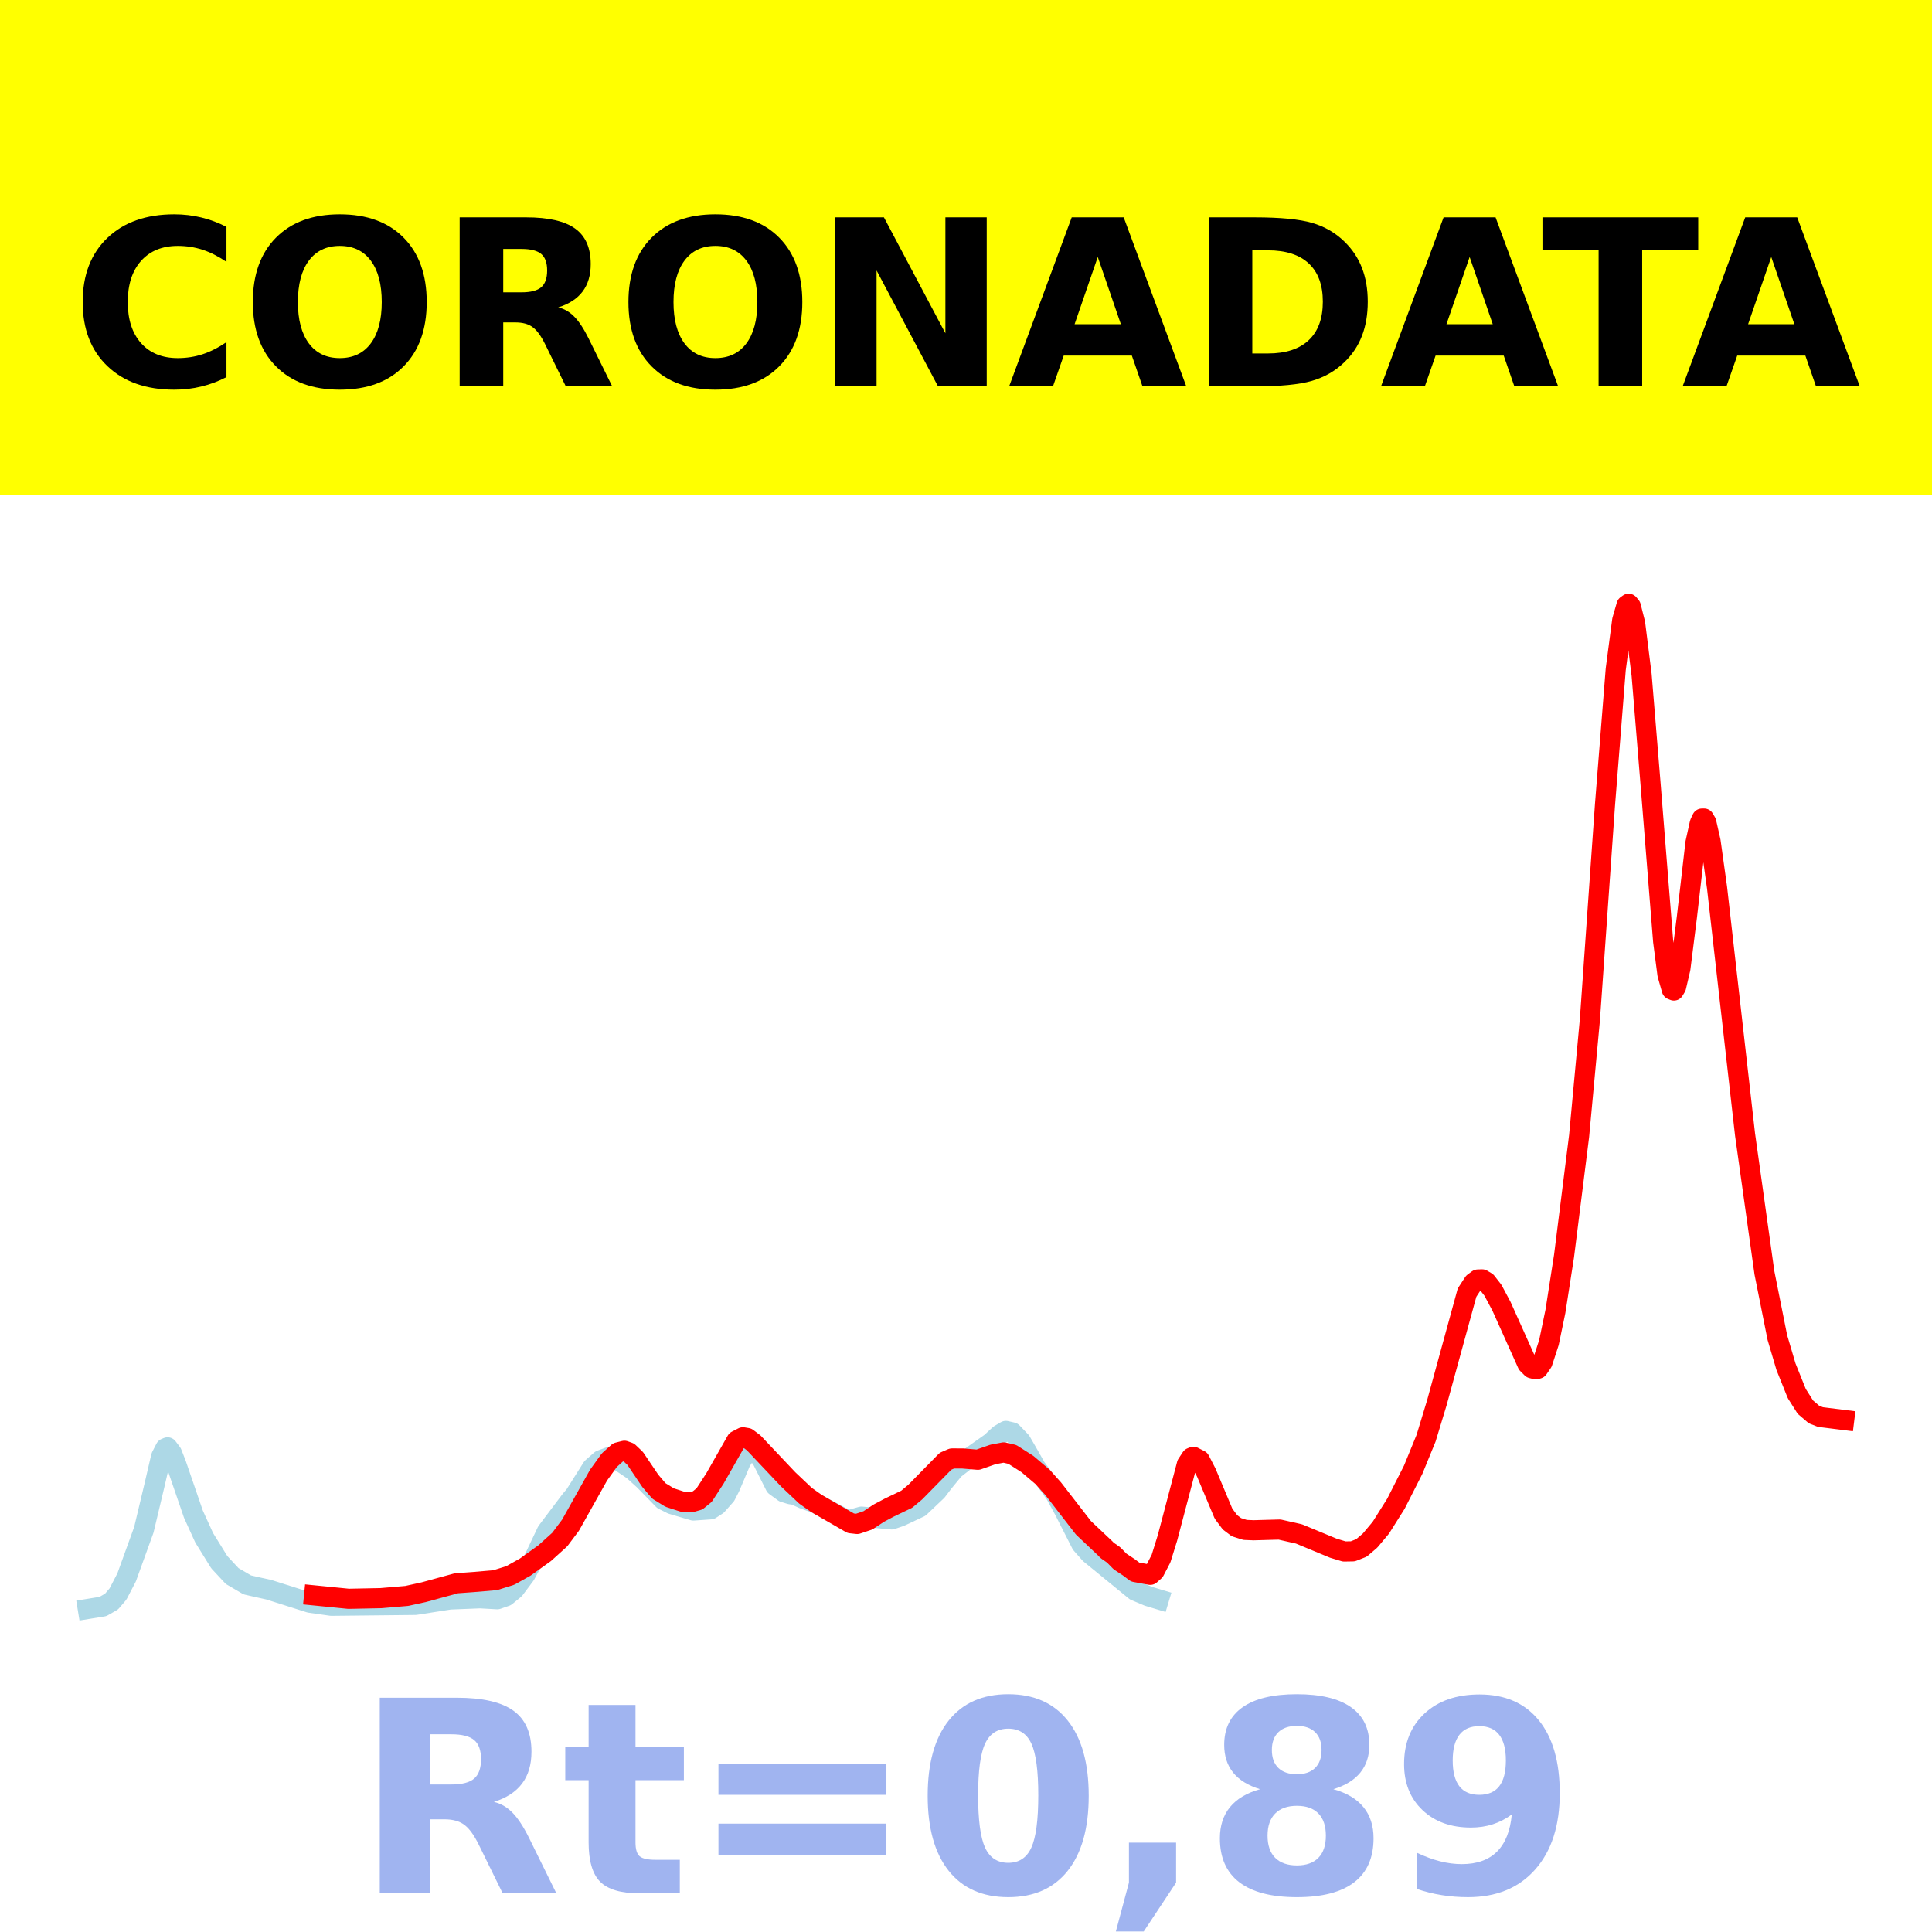
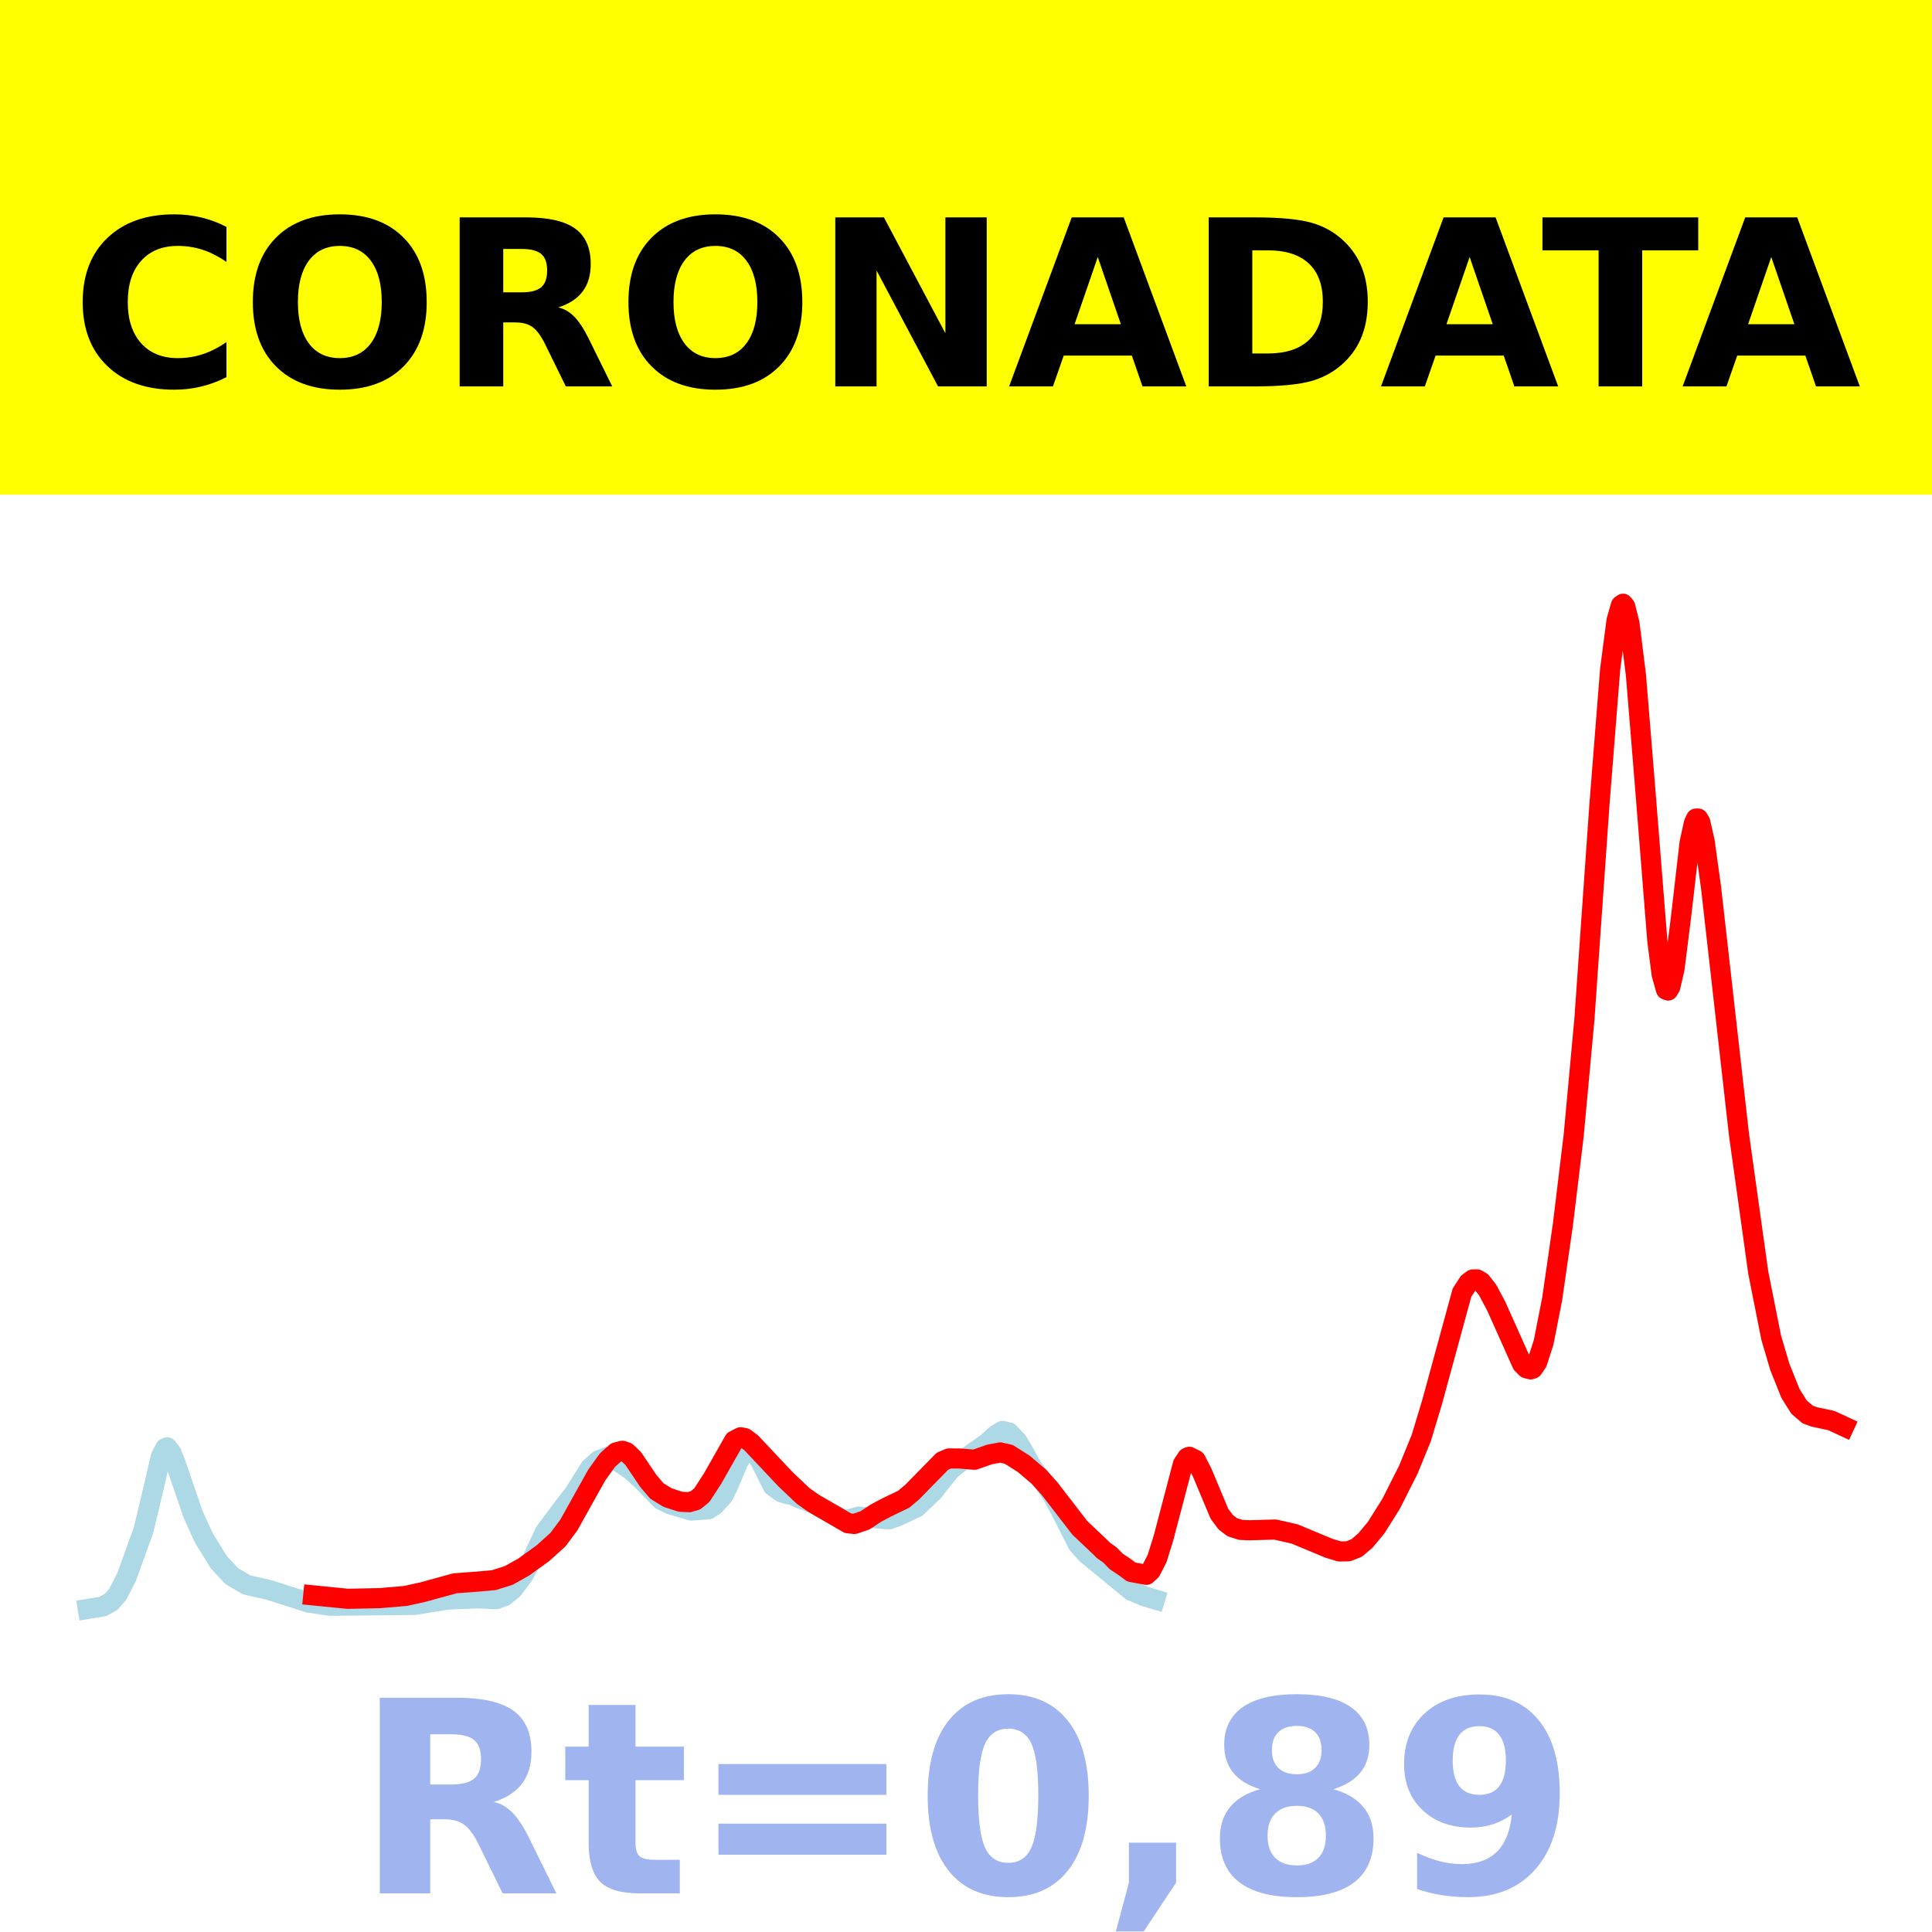
<svg xmlns="http://www.w3.org/2000/svg" xmlns:xlink="http://www.w3.org/1999/xlink" height="144pt" version="1.1" viewBox="0 0 144 144" width="144pt">
  <defs>
    <style type="text/css">*{stroke-linecap:butt;stroke-linejoin:round;}</style>
  </defs>
  <g id="figure_1">
    <g id="patch_1">
      <path d="M 0 144  L 144 144  L 144 0  L 0 0  z " style="fill:#ffffff;" />
    </g>
    <g id="axes_1">
      <g id="patch_2">
        <path d="M 0 144  L 144 144  L 144 0  L 0 0  z " style="fill:#ffffff;" />
      </g>
      <g id="line2d_1">
-         <path clip-path="url(#p5ce1a324de)" d="M 6.545 119.923  L 7.67 119.74  L 8.312 119.373  L 8.794 118.808  L 9.437 117.571  L 10.722 114.02  L 11.525 110.651  L 12.007 108.571  L 12.328 107.947  L 12.489 107.878  L 12.81 108.301  L 13.131 109.119  L 14.416 112.857  L 15.219 114.619  L 16.344 116.435  L 17.307 117.47  L 18.432 118.128  L 19.074 118.275  L 20.038 118.488  L 23.09 119.456  L 24.696 119.685  L 30.96 119.619  L 33.53 119.217  L 35.779 119.127  L 37.064 119.199  L 37.707 118.975  L 38.349 118.45  L 39.152 117.377  L 39.795 116.188  L 40.759 114.154  L 42.525 111.811  L 42.847 111.432  L 44.132 109.396  L 44.774 108.833  L 45.417 108.596  L 46.22 108.932  L 47.183 109.581  L 47.987 110.31  L 49.432 111.789  L 50.075 112.111  L 51.681 112.586  L 52.966 112.496  L 53.448 112.182  L 54.09 111.458  L 54.412 110.832  L 55.215 108.934  L 55.697 108.176  L 56.018 108.012  L 56.339 108.144  L 56.821 108.836  L 57.785 110.756  L 58.427 111.225  L 58.909 111.371  L 59.23 111.417  L 59.873 111.711  L 60.837 112.056  L 61.64 112.499  L 62.603 113.01  L 63.085 113.248  L 63.407 113.267  L 64.21 113.04  L 66.458 113.248  L 67.101 113.029  L 68.547 112.35  L 69.832 111.131  L 70.313 110.497  L 71.117 109.517  L 71.92 108.892  L 73.847 107.532  L 74.49 106.937  L 74.972 106.652  L 75.453 106.764  L 76.096 107.436  L 76.578 108.269  L 77.22 109.399  L 77.863 110.256  L 78.666 111.369  L 79.308 112.547  L 80.593 115.079  L 81.236 115.807  L 84.609 118.564  L 85.573 118.97  L 86.376 119.212  L 86.376 119.212  " style="fill:none;stroke:#add8e6;stroke-linecap:square;stroke-width:1.5;" />
+         <path clip-path="url(#p3381a083fc)" d="M 6.545 119.923  L 7.666 119.74  L 8.306 119.373  L 8.786 118.808  L 9.426 117.571  L 10.706 114.02  L 11.507 110.651  L 11.987 108.571  L 12.307 107.947  L 12.467 107.878  L 12.787 108.301  L 13.107 109.119  L 14.387 112.857  L 15.187 114.619  L 16.308 116.435  L 17.268 117.47  L 18.388 118.128  L 19.028 118.275  L 19.988 118.488  L 23.029 119.456  L 24.629 119.685  L 30.871 119.619  L 33.431 119.217  L 35.672 119.127  L 36.952 119.199  L 37.592 118.975  L 38.232 118.45  L 39.033 117.377  L 39.673 116.188  L 40.633 114.154  L 42.393 111.811  L 42.713 111.432  L 43.994 109.396  L 44.634 108.833  L 45.274 108.596  L 46.074 108.932  L 47.034 109.581  L 47.835 110.31  L 49.275 111.789  L 49.915 112.111  L 51.515 112.586  L 52.796 112.496  L 53.276 112.182  L 53.916 111.458  L 54.236 110.832  L 55.036 108.934  L 55.516 108.176  L 55.836 108.012  L 56.156 108.144  L 56.637 108.836  L 57.597 110.756  L 58.237 111.225  L 58.717 111.371  L 59.037 111.417  L 59.677 111.711  L 60.637 112.056  L 61.438 112.499  L 62.398 113.01  L 62.878 113.248  L 63.198 113.267  L 63.998 113.04  L 66.239 113.248  L 66.879 113.029  L 68.319 112.35  L 69.599 111.131  L 70.08 110.497  L 70.88 109.517  L 71.68 108.892  L 73.6 107.532  L 74.24 106.937  L 74.721 106.652  L 75.201 106.764  L 75.841 107.436  L 76.321 108.269  L 76.961 109.399  L 77.601 110.256  L 78.401 111.369  L 79.042 112.547  L 80.322 115.079  L 80.962 115.807  L 84.323 118.564  L 85.283 118.97  L 86.083 119.212  L 86.083 119.212  " style="fill:none;stroke:#add8e6;stroke-linecap:square;stroke-width:1.5;" />
      </g>
      <g id="line2d_2">
-         <path clip-path="url(#p5ce1a324de)" d="M 23.411 118.91  L 25.981 119.165  L 28.39 119.116  L 30.318 118.951  L 31.603 118.667  L 34.012 118.009  L 35.297 117.915  L 36.904 117.778  L 38.028 117.428  L 39.152 116.798  L 40.598 115.762  L 41.722 114.748  L 42.525 113.676  L 43.489 111.954  L 44.613 109.948  L 45.417 108.831  L 46.059 108.254  L 46.541 108.132  L 46.862 108.248  L 47.344 108.706  L 48.468 110.371  L 49.111 111.125  L 49.914 111.619  L 50.878 111.931  L 51.52 111.966  L 52.002 111.827  L 52.484 111.432  L 53.287 110.197  L 54.893 107.376  L 55.375 107.128  L 55.697 107.183  L 56.178 107.545  L 58.748 110.264  L 60.033 111.479  L 60.837 112.049  L 63.407 113.533  L 63.888 113.587  L 64.692 113.316  L 65.495 112.784  L 66.298 112.359  L 67.583 111.742  L 68.225 111.203  L 70.474 108.913  L 70.956 108.705  L 71.759 108.707  L 72.883 108.801  L 74.008 108.407  L 74.811 108.256  L 75.453 108.404  L 76.578 109.12  L 77.702 110.074  L 78.505 110.969  L 80.754 113.874  L 82.36 115.39  L 82.521 115.558  L 83.003 115.892  L 83.485 116.385  L 84.127 116.809  L 84.609 117.17  L 85.733 117.378  L 86.055 117.093  L 86.537 116.167  L 87.018 114.62  L 88.464 109.134  L 88.785 108.647  L 88.946 108.58  L 89.428 108.825  L 89.91 109.759  L 91.195 112.82  L 91.677 113.465  L 92.158 113.827  L 92.801 114.032  L 93.443 114.057  L 95.371 114.004  L 96.817 114.33  L 99.387 115.396  L 100.19 115.638  L 100.832 115.627  L 101.475 115.373  L 102.117 114.825  L 102.92 113.866  L 104.045 112.079  L 105.33 109.546  L 106.293 107.194  L 107.096 104.549  L 109.345 96.344  L 109.827 95.605  L 110.148 95.367  L 110.47 95.357  L 110.791 95.549  L 111.273 96.166  L 111.915 97.371  L 113.843 101.663  L 114.164 101.984  L 114.485 102.065  L 114.646 102.012  L 114.967 101.542  L 115.449 100.064  L 115.931 97.746  L 116.573 93.623  L 117.698 84.664  L 118.501 76.002  L 119.625 60.005  L 120.428 49.887  L 120.91 46.228  L 121.231 45.117  L 121.392 45  L 121.553 45.194  L 121.874 46.46  L 122.356 50.294  L 122.998 58.113  L 123.962 70.163  L 124.283 72.632  L 124.605 73.763  L 124.765 73.828  L 124.926 73.565  L 125.247 72.188  L 125.729 68.374  L 126.371 62.812  L 126.693 61.356  L 126.853 61.013  L 127.014 61.011  L 127.175 61.286  L 127.496 62.703  L 127.978 66.157  L 130.066 84.56  L 131.511 94.872  L 132.475 99.695  L 133.118 101.868  L 133.921 103.867  L 134.563 104.88  L 135.206 105.431  L 135.688 105.62  L 137.294 105.82  L 137.455 105.84  L 137.455 105.84  " style="fill:none;stroke:#ff0000;stroke-linecap:square;stroke-width:1.5;" />
+         <path clip-path="url(#p3381a083fc)" d="M 23.349 118.91  L 25.91 119.165  L 28.31 119.116  L 30.231 118.951  L 31.511 118.667  L 33.912 118.009  L 35.192 117.915  L 36.792 117.778  L 37.912 117.428  L 39.033 116.798  L 40.473 115.762  L 41.593 114.748  L 42.393 113.676  L 43.354 111.954  L 44.474 109.948  L 45.274 108.831  L 45.914 108.254  L 46.394 108.132  L 46.714 108.248  L 47.194 108.706  L 48.315 110.371  L 48.955 111.125  L 49.755 111.619  L 50.715 111.931  L 51.355 111.966  L 51.836 111.827  L 52.316 111.432  L 53.116 110.197  L 54.716 107.376  L 55.196 107.128  L 55.516 107.183  L 55.996 107.545  L 58.557 110.264  L 59.837 111.479  L 60.637 112.049  L 63.198 113.533  L 63.678 113.587  L 64.478 113.316  L 65.279 112.784  L 66.079 112.359  L 67.359 111.742  L 67.999 111.203  L 70.24 108.913  L 70.72 108.705  L 71.52 108.707  L 72.64 108.801  L 73.76 108.407  L 74.561 108.256  L 75.201 108.404  L 76.321 109.12  L 77.441 110.074  L 78.241 110.969  L 80.482 113.874  L 82.082 115.39  L 82.242 115.558  L 82.722 115.892  L 83.202 116.385  L 83.843 116.809  L 84.323 117.17  L 85.443 117.378  L 85.763 117.093  L 86.243 116.167  L 86.723 114.62  L 88.164 109.134  L 88.484 108.647  L 88.644 108.58  L 89.124 108.825  L 89.604 109.759  L 90.884 112.82  L 91.364 113.465  L 91.844 113.827  L 92.485 114.032  L 93.125 114.057  L 95.045 114.004  L 96.485 114.33  L 99.046 115.396  L 99.846 115.638  L 100.486 115.627  L 101.126 115.373  L 101.767 114.825  L 102.567 113.866  L 103.687 112.079  L 104.967 109.546  L 105.928 107.194  L 106.728 104.549  L 108.968 96.344  L 109.448 95.605  L 109.768 95.367  L 110.088 95.357  L 110.409 95.549  L 110.889 96.166  L 111.529 97.371  L 113.449 101.663  L 113.769 101.984  L 114.089 102.065  L 114.249 102.012  L 114.569 101.542  L 115.05 100.064  L 115.69 96.814  L 116.49 91.265  L 117.29 84.664  L 118.09 76.002  L 119.21 60.005  L 120.011 49.887  L 120.491 46.228  L 120.811 45.117  L 120.971 45  L 121.131 45.194  L 121.451 46.46  L 121.931 50.294  L 122.571 58.113  L 123.531 70.163  L 123.852 72.632  L 124.172 73.763  L 124.332 73.828  L 124.492 73.565  L 124.812 72.188  L 125.292 68.374  L 125.932 62.812  L 126.252 61.356  L 126.412 61.013  L 126.572 61.011  L 126.732 61.286  L 127.052 62.703  L 127.532 66.157  L 129.613 84.56  L 131.053 94.872  L 132.013 99.695  L 132.653 101.868  L 133.454 103.867  L 134.094 104.88  L 134.734 105.43  L 135.214 105.606  L 136.494 105.879  L 137.455 106.325  L 137.455 106.325  " style="fill:none;stroke:#ff0000;stroke-linecap:square;stroke-width:1.5;" />
      </g>
      <g id="patch_3">
        <path d="M 0 144  L 0 0  " style="fill:none;stroke:#ffffff;stroke-linecap:square;stroke-linejoin:miter;stroke-width:0.8;" />
      </g>
      <g id="patch_4">
        <path d="M 144 144  L 144 0  " style="fill:none;stroke:#ffffff;stroke-linecap:square;stroke-linejoin:miter;stroke-width:0.8;" />
      </g>
      <g id="patch_5">
-         <path d="M 0 144  L 144 144  " style="fill:none;stroke:#ffffff;stroke-linecap:square;stroke-linejoin:miter;stroke-width:0.8;" />
+         <path d="M -0 144  L 144 144  " style="fill:none;stroke:#ffffff;stroke-linecap:square;stroke-linejoin:miter;stroke-width:0.8;" />
      </g>
      <g id="patch_6">
-         <path d="M 0 0  L 144 0  " style="fill:none;stroke:#ffffff;stroke-linecap:square;stroke-linejoin:miter;stroke-width:0.8;" />
+         <path d="M -0 0  L 144 0  " style="fill:none;stroke:#ffffff;stroke-linecap:square;stroke-linejoin:miter;stroke-width:0.8;" />
      </g>
    </g>
    <g id="text_1">
      <g id="patch_7">
        <path d="M -64.848 36.368  L 208.848 36.368  L 208.848 -7.654  L -64.848 -7.654  z " style="fill:#ffff00;stroke:#ffff00;stroke-linejoin:miter;" />
      </g>
      <g transform="translate(72 9.45018)scale(0.1728 -0.1728)" />
      <g transform="translate(-60.87375 28.8)scale(0.1728 -0.1728)">
        <defs>
          <path id="DejaVuSans-Bold-32" />
          <path d="M 67 4  Q 61.812 1.312 56.203 -0.047  Q 50.594 -1.422 44.484 -1.422  Q 26.266 -1.422 15.625 8.766  Q 4.984 18.953 4.984 36.375  Q 4.984 53.859 15.625 64.031  Q 26.266 74.219 44.484 74.219  Q 50.594 74.219 56.203 72.844  Q 61.812 71.484 67 68.797  L 67 53.719  Q 61.766 57.281 56.688 58.938  Q 51.609 60.594 46 60.594  Q 35.938 60.594 30.172 54.141  Q 24.422 47.703 24.422 36.375  Q 24.422 25.094 30.172 18.641  Q 35.938 12.203 46 12.203  Q 51.609 12.203 56.688 13.859  Q 61.766 15.531 67 19.094  z " id="DejaVuSans-Bold-67" />
          <path d="M 42.484 60.594  Q 33.891 60.594 29.156 54.25  Q 24.422 47.906 24.422 36.375  Q 24.422 24.906 29.156 18.547  Q 33.891 12.203 42.484 12.203  Q 51.125 12.203 55.859 18.547  Q 60.594 24.906 60.594 36.375  Q 60.594 47.906 55.859 54.25  Q 51.125 60.594 42.484 60.594  z M 42.484 74.219  Q 60.062 74.219 70.016 64.156  Q 79.984 54.109 79.984 36.375  Q 79.984 18.703 70.016 8.641  Q 60.062 -1.422 42.484 -1.422  Q 24.953 -1.422 14.969 8.641  Q 4.984 18.703 4.984 36.375  Q 4.984 54.109 14.969 64.156  Q 24.953 74.219 42.484 74.219  z " id="DejaVuSans-Bold-79" />
          <path d="M 35.891 40.578  Q 41.797 40.578 44.359 42.766  Q 46.922 44.969 46.922 50  Q 46.922 54.984 44.359 57.125  Q 41.797 59.281 35.891 59.281  L 27.984 59.281  L 27.984 40.578  z M 27.984 27.594  L 27.984 0  L 9.188 0  L 9.188 72.906  L 37.891 72.906  Q 52.297 72.906 59 68.062  Q 65.719 63.234 65.719 52.781  Q 65.719 45.562 62.219 40.922  Q 58.734 36.281 51.703 34.078  Q 55.562 33.203 58.609 30.094  Q 61.672 27 64.797 20.703  L 75 0  L 54.984 0  L 46.094 18.109  Q 43.406 23.578 40.641 25.578  Q 37.891 27.594 33.297 27.594  z " id="DejaVuSans-Bold-82" />
          <path d="M 9.188 72.906  L 30.172 72.906  L 56.688 22.906  L 56.688 72.906  L 74.516 72.906  L 74.516 0  L 53.516 0  L 27 50  L 27 0  L 9.188 0  z " id="DejaVuSans-Bold-78" />
          <path d="M 53.422 13.281  L 24.031 13.281  L 19.391 0  L 0.484 0  L 27.484 72.906  L 49.906 72.906  L 76.906 0  L 58.016 0  z M 28.719 26.812  L 48.688 26.812  L 38.719 55.812  z " id="DejaVuSans-Bold-65" />
          <path d="M 27.984 58.688  L 27.984 14.203  L 34.719 14.203  Q 46.234 14.203 52.312 19.922  Q 58.406 25.641 58.406 36.531  Q 58.406 47.359 52.344 53.016  Q 46.297 58.688 34.719 58.688  z M 9.188 72.906  L 29 72.906  Q 45.609 72.906 53.734 70.531  Q 61.859 68.172 67.672 62.5  Q 72.797 57.562 75.281 51.109  Q 77.781 44.672 77.781 36.531  Q 77.781 28.266 75.281 21.797  Q 72.797 15.328 67.672 10.406  Q 61.812 4.734 53.609 2.359  Q 45.406 0 29 0  L 9.188 0  z " id="DejaVuSans-Bold-68" />
          <path d="M 0.484 72.906  L 67.672 72.906  L 67.672 58.688  L 43.5 58.688  L 43.5 0  L 24.703 0  L 24.703 58.688  L 0.484 58.688  z " id="DejaVuSans-Bold-84" />
        </defs>
        <use xlink:href="#DejaVuSans-Bold-32" />
        <use x="34.814" xlink:href="#DejaVuSans-Bold-32" />
        <use x="69.629" xlink:href="#DejaVuSans-Bold-32" />
        <use x="104.443" xlink:href="#DejaVuSans-Bold-32" />
        <use x="139.258" xlink:href="#DejaVuSans-Bold-32" />
        <use x="174.072" xlink:href="#DejaVuSans-Bold-32" />
        <use x="208.887" xlink:href="#DejaVuSans-Bold-32" />
        <use x="243.701" xlink:href="#DejaVuSans-Bold-32" />
        <use x="278.516" xlink:href="#DejaVuSans-Bold-32" />
        <use x="313.33" xlink:href="#DejaVuSans-Bold-32" />
        <use x="348.145" xlink:href="#DejaVuSans-Bold-32" />
        <use x="382.959" xlink:href="#DejaVuSans-Bold-67" />
        <use x="456.348" xlink:href="#DejaVuSans-Bold-79" />
        <use x="541.357" xlink:href="#DejaVuSans-Bold-82" />
        <use x="618.359" xlink:href="#DejaVuSans-Bold-79" />
        <use x="703.369" xlink:href="#DejaVuSans-Bold-78" />
        <use x="787.061" xlink:href="#DejaVuSans-Bold-65" />
        <use x="864.453" xlink:href="#DejaVuSans-Bold-68" />
        <use x="947.461" xlink:href="#DejaVuSans-Bold-65" />
        <use x="1017.104" xlink:href="#DejaVuSans-Bold-84" />
        <use x="1077.566" xlink:href="#DejaVuSans-Bold-65" />
        <use x="1154.959" xlink:href="#DejaVuSans-Bold-32" />
        <use x="1189.773" xlink:href="#DejaVuSans-Bold-32" />
        <use x="1224.588" xlink:href="#DejaVuSans-Bold-32" />
        <use x="1259.402" xlink:href="#DejaVuSans-Bold-32" />
        <use x="1294.217" xlink:href="#DejaVuSans-Bold-32" />
        <use x="1329.031" xlink:href="#DejaVuSans-Bold-32" />
        <use x="1363.846" xlink:href="#DejaVuSans-Bold-32" />
        <use x="1398.66" xlink:href="#DejaVuSans-Bold-32" />
        <use x="1433.475" xlink:href="#DejaVuSans-Bold-32" />
        <use x="1468.289" xlink:href="#DejaVuSans-Bold-32" />
        <use x="1503.104" xlink:href="#DejaVuSans-Bold-32" />
      </g>
    </g>
    <g id="text_2">
      <g style="fill:#4169e1;opacity:0.5;" transform="translate(26.46875 141.12)scale(0.2 -0.2)">
        <defs>
          <path d="M 27.484 70.219  L 27.484 54.688  L 45.516 54.688  L 45.516 42.188  L 27.484 42.188  L 27.484 19  Q 27.484 15.188 29 13.844  Q 30.516 12.5 35.016 12.5  L 44 12.5  L 44 0  L 29 0  Q 18.656 0 14.328 4.312  Q 10.016 8.641 10.016 19  L 10.016 42.188  L 1.312 42.188  L 1.312 54.688  L 10.016 54.688  L 10.016 70.219  z " id="DejaVuSans-Bold-116" />
          <path d="M 10.594 48.188  L 73.188 48.188  L 73.188 36.719  L 10.594 36.719  z M 10.594 25.984  L 73.188 25.984  L 73.188 14.406  L 10.594 14.406  z " id="DejaVuSans-Bold-61" />
          <path d="M 46 36.531  Q 46 50.203 43.438 55.781  Q 40.875 61.375 34.812 61.375  Q 28.766 61.375 26.172 55.781  Q 23.578 50.203 23.578 36.531  Q 23.578 22.703 26.172 17.031  Q 28.766 11.375 34.812 11.375  Q 40.828 11.375 43.406 17.031  Q 46 22.703 46 36.531  z M 64.797 36.375  Q 64.797 18.266 56.984 8.422  Q 49.172 -1.422 34.812 -1.422  Q 20.406 -1.422 12.594 8.422  Q 4.781 18.266 4.781 36.375  Q 4.781 54.547 12.594 64.375  Q 20.406 74.219 34.812 74.219  Q 49.172 74.219 56.984 64.375  Q 64.797 54.547 64.797 36.375  z " id="DejaVuSans-Bold-48" />
          <path d="M 10.203 18.891  L 27.781 18.891  L 27.781 4  L 15.719 -14.203  L 5.328 -14.203  L 10.203 4  z " id="DejaVuSans-Bold-44" />
          <path d="M 34.812 32.625  Q 29.547 32.625 26.703 29.734  Q 23.875 26.859 23.875 21.484  Q 23.875 16.109 26.703 13.25  Q 29.547 10.406 34.812 10.406  Q 40.047 10.406 42.828 13.25  Q 45.609 16.109 45.609 21.484  Q 45.609 26.906 42.828 29.766  Q 40.047 32.625 34.812 32.625  z M 21.094 38.812  Q 14.453 40.828 11.078 44.969  Q 7.719 49.125 7.719 55.328  Q 7.719 64.547 14.594 69.375  Q 21.484 74.219 34.812 74.219  Q 48.047 74.219 54.922 69.406  Q 61.812 64.594 61.812 55.328  Q 61.812 49.125 58.422 44.969  Q 55.031 40.828 48.391 38.812  Q 55.812 36.766 59.594 32.156  Q 63.375 27.547 63.375 20.516  Q 63.375 9.672 56.172 4.125  Q 48.969 -1.422 34.812 -1.422  Q 20.609 -1.422 13.359 4.125  Q 6.109 9.672 6.109 20.516  Q 6.109 27.547 9.891 32.156  Q 13.672 36.766 21.094 38.812  z M 25.484 53.422  Q 25.484 49.078 27.906 46.734  Q 30.328 44.391 34.812 44.391  Q 39.203 44.391 41.594 46.734  Q 44 49.078 44 53.422  Q 44 57.766 41.594 60.078  Q 39.203 62.406 34.812 62.406  Q 30.328 62.406 27.906 60.062  Q 25.484 57.719 25.484 53.422  z " id="DejaVuSans-Bold-56" />
          <path d="M 10.016 1.609  L 10.016 15.094  Q 14.5 12.984 18.594 11.938  Q 22.703 10.891 26.703 10.891  Q 35.109 10.891 39.797 15.547  Q 44.484 20.219 45.312 29.391  Q 42 26.953 38.234 25.734  Q 34.469 24.516 30.078 24.516  Q 18.891 24.516 12.031 31.031  Q 5.172 37.547 5.172 48.188  Q 5.172 59.969 12.812 67.047  Q 20.453 74.125 33.297 74.125  Q 47.562 74.125 55.375 64.5  Q 63.188 54.891 63.188 37.312  Q 63.188 19.234 54.047 8.906  Q 44.922 -1.422 29 -1.422  Q 23.875 -1.422 19.188 -0.656  Q 14.5 0.094 10.016 1.609  z M 33.203 36.719  Q 38.141 36.719 40.625 39.906  Q 43.109 43.109 43.109 49.516  Q 43.109 55.859 40.625 59.078  Q 38.141 62.312 33.203 62.312  Q 28.266 62.312 25.781 59.078  Q 23.297 55.859 23.297 49.516  Q 23.297 43.109 25.781 39.906  Q 28.266 36.719 33.203 36.719  z " id="DejaVuSans-Bold-57" />
        </defs>
        <use xlink:href="#DejaVuSans-Bold-82" />
        <use x="77.002" xlink:href="#DejaVuSans-Bold-116" />
        <use x="124.805" xlink:href="#DejaVuSans-Bold-61" />
        <use x="208.594" xlink:href="#DejaVuSans-Bold-48" />
        <use x="278.174" xlink:href="#DejaVuSans-Bold-44" />
        <use x="316.162" xlink:href="#DejaVuSans-Bold-56" />
        <use x="385.742" xlink:href="#DejaVuSans-Bold-57" />
      </g>
    </g>
  </g>
  <defs>
-     <clipPath id="p5ce1a324de">
+     <clipPath id="p3381a083fc">
      <rect height="144" width="144" x="0" y="0" />
    </clipPath>
  </defs>
</svg>
